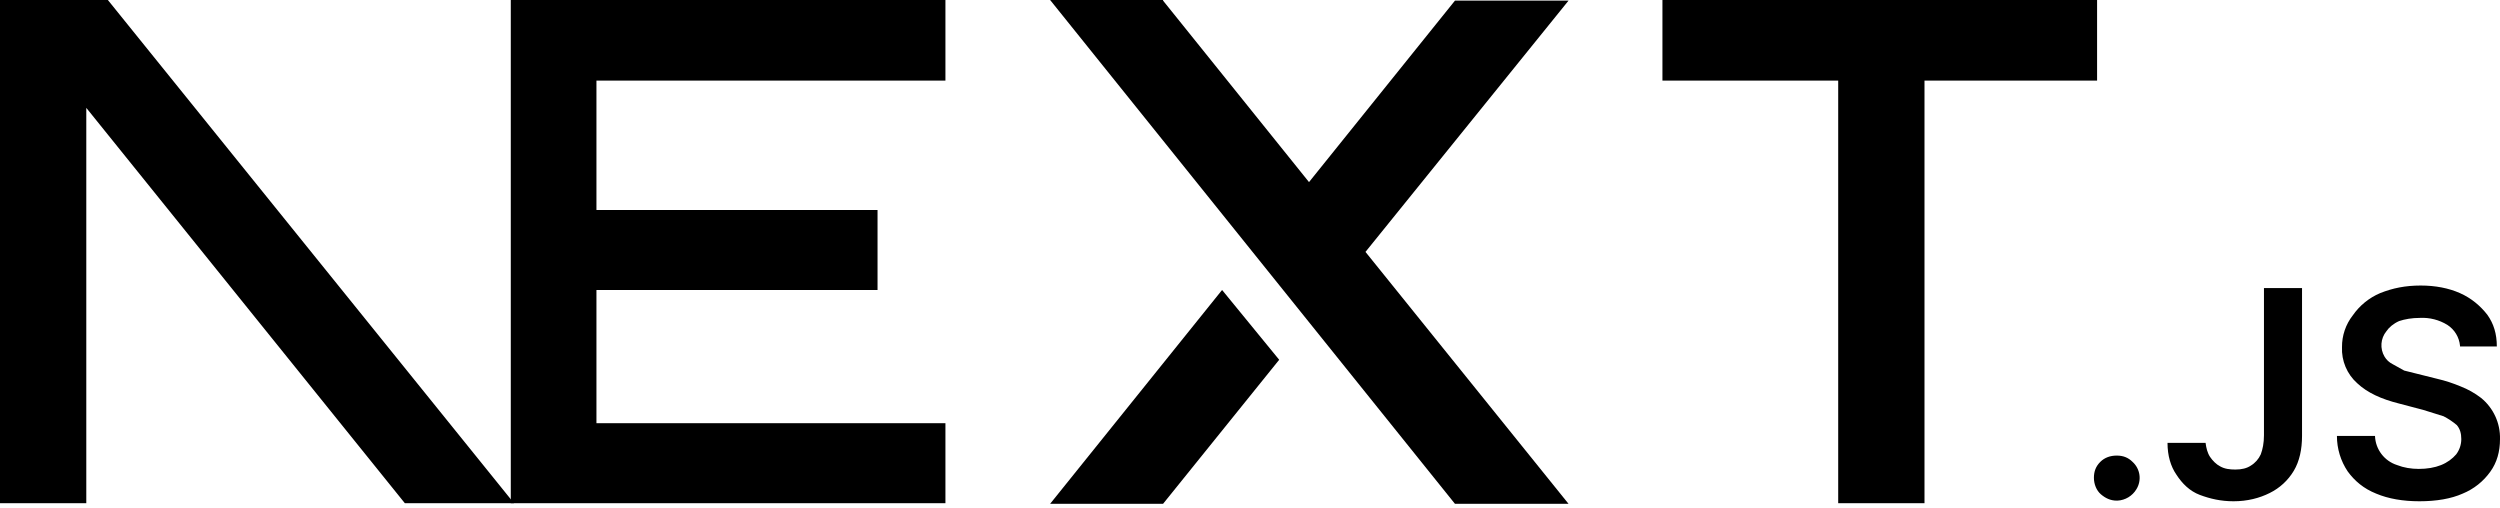
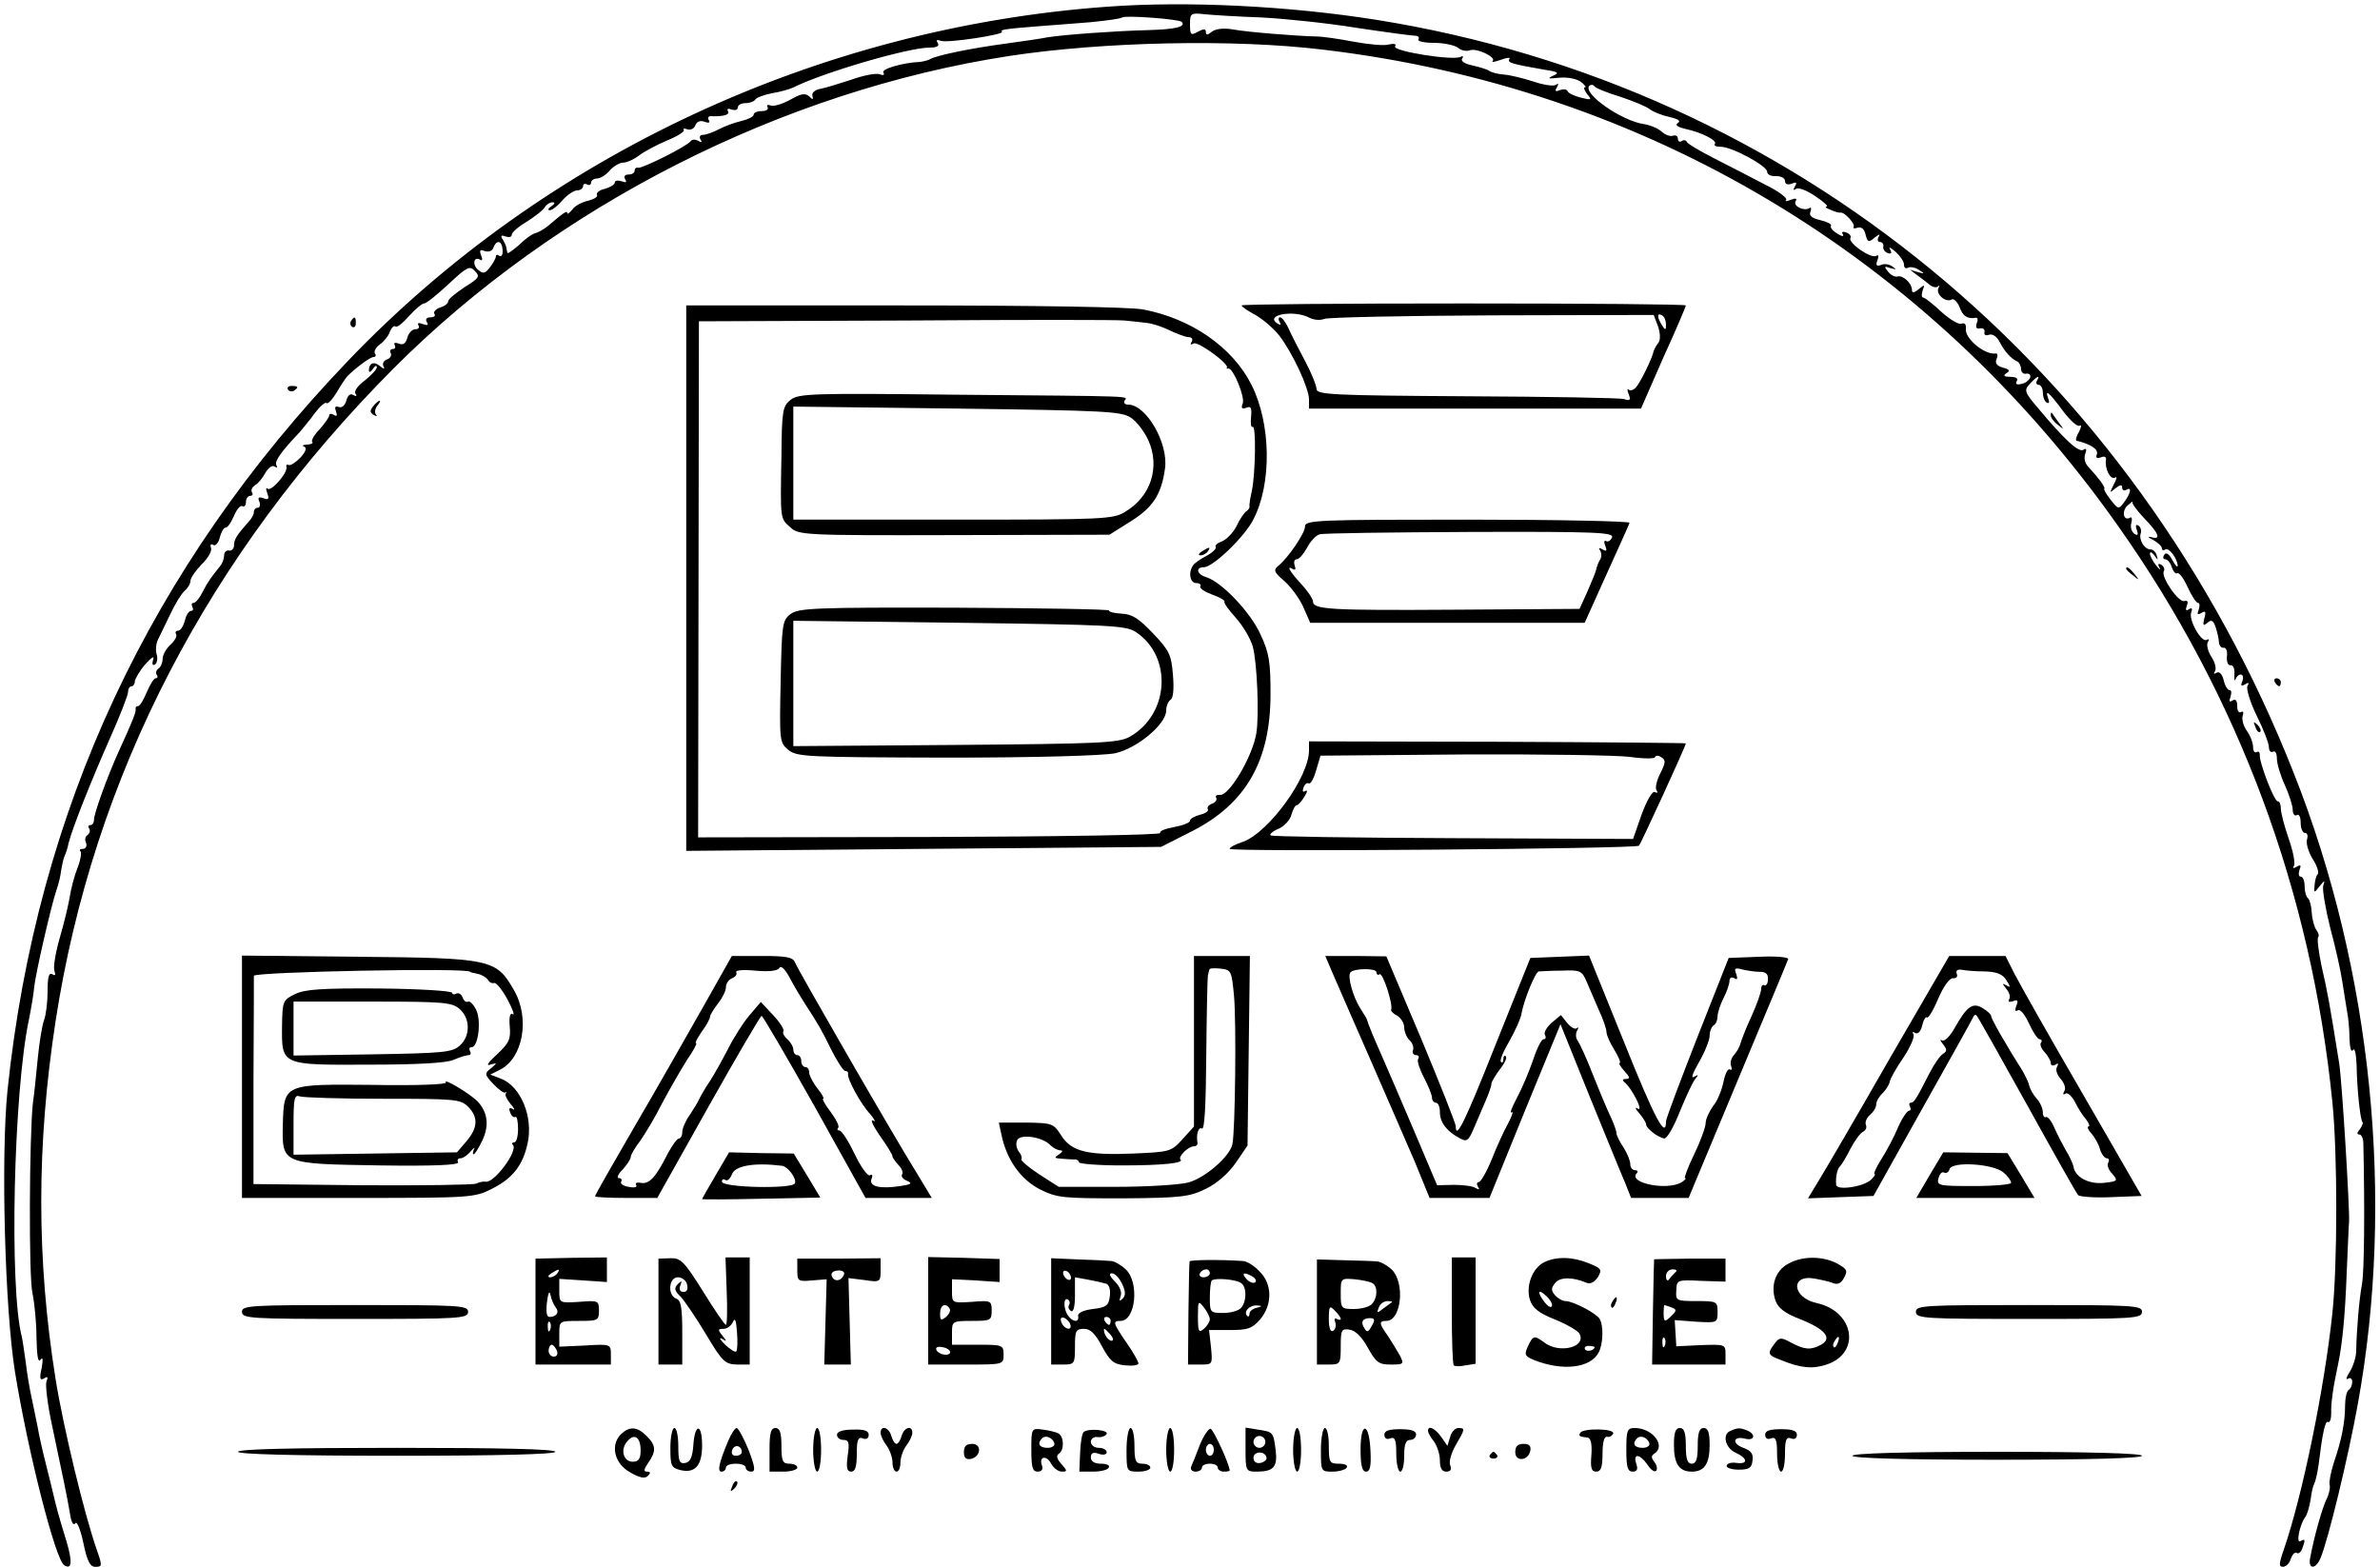
- <svg xmlns="http://www.w3.org/2000/svg" fill="none" viewBox="0 0 394 80">
-   <path fill="#000" d="M262 0h68.5v12.7h-27.2v66.6h-13.6V12.7H262V0ZM149 0v12.7H94v20.4h44.3v12.6H94v21h55v12.6H80.5V0h68.7zm34.3 0h-17.8l63.8 79.4h17.9l-32-39.7 32-39.6h-17.9l-23 28.6-23-28.6zm18.3 56.7-9-11-27.1 33.7h17.8l18.3-22.7z" />
-   <path fill="#000" d="M81 79.3 17 0H0v79.3h13.6V17l50.2 62.3H81Zm252.6-.4c-1 0-1.8-.4-2.5-1s-1.1-1.6-1.1-2.6.3-1.8 1-2.5 1.6-1 2.6-1 1.8.3 2.5 1a3.4 3.4 0 0 1 .6 4.3 3.7 3.7 0 0 1-3 1.8zm23.2-33.5h6v23.3c0 2.1-.4 4-1.3 5.5a9.1 9.1 0 0 1-3.8 3.5c-1.6.8-3.5 1.3-5.7 1.3-2 0-3.7-.4-5.3-1s-2.8-1.8-3.7-3.2c-.9-1.3-1.4-3-1.4-5h6c.1.8.3 1.6.7 2.2s1 1.2 1.6 1.5c.7.4 1.5.5 2.4.5 1 0 1.8-.2 2.4-.6a4 4 0 0 0 1.6-1.8c.3-.8.5-1.8.5-3V45.5zm30.9 9.1a4.4 4.4 0 0 0-2-3.3 7.5 7.5 0 0 0-4.3-1.1c-1.3 0-2.4.2-3.3.5-.9.4-1.6 1-2 1.6a3.5 3.5 0 0 0-.3 4c.3.5.7.9 1.3 1.2l1.8 1 2 .5 3.2.8c1.3.3 2.5.7 3.7 1.2a13 13 0 0 1 3.2 1.8 8.1 8.1 0 0 1 3 6.5c0 2-.5 3.7-1.5 5.1a10 10 0 0 1-4.4 3.5c-1.8.8-4.1 1.2-6.8 1.2-2.6 0-4.9-.4-6.8-1.2-2-.8-3.4-2-4.5-3.5a10 10 0 0 1-1.7-5.6h6a5 5 0 0 0 3.5 4.6c1 .4 2.2.6 3.4.6 1.3 0 2.5-.2 3.5-.6 1-.4 1.8-1 2.4-1.7a4 4 0 0 0 .8-2.4c0-.9-.2-1.6-.7-2.2a11 11 0 0 0-2.1-1.4l-3.2-1-3.8-1c-2.8-.7-5-1.7-6.6-3.2a7.2 7.2 0 0 1-2.4-5.7 8 8 0 0 1 1.7-5 10 10 0 0 1 4.3-3.5c2-.8 4-1.2 6.4-1.2 2.3 0 4.4.4 6.2 1.2 1.8.8 3.2 2 4.3 3.4 1 1.4 1.5 3 1.5 5h-5.8z" />
+ <svg xmlns="http://www.w3.org/2000/svg" version="1.0" width="600pt" height="395pt" viewBox="0 0 600 395" preserveAspectRatio="xMidYMid meet">
+   <g transform="translate(0,395) scale(0.1,-0.1)" fill="#000000" stroke="none">
+     <path d="M2790 3933 c-727 -53 -1416 -374 -1912 -892 -500 -522 -785 -1131 -859 -1839 -17 -165 -7 -552 19 -712 33 -203 102 -473 124 -486 19 -12 21 8 6 59 -9 29 -22 72 -28 97 -6 25 -17 71 -25 102 -8 31 -17 72 -20 90 -4 18 -10 51 -15 73 -5 22 -12 63 -15 90 -4 28 -8 57 -10 65 -32 121 -21 617 18 800 6 30 12 66 13 80 3 33 43 207 56 245 6 17 11 39 12 50 2 11 5 27 8 35 4 8 9 24 11 35 10 39 57 157 103 261 26 58 47 112 47 120 0 8 4 14 9 14 4 0 8 6 8 13 1 6 12 26 26 42 16 18 24 23 20 12 -3 -11 -2 -16 5 -12 5 4 7 15 4 25 -3 10 -2 27 3 37 5 10 19 39 31 64 12 26 28 52 36 59 8 7 15 18 15 25 0 8 13 26 28 42 16 15 27 34 24 42 -3 8 0 11 6 7 5 -3 13 5 16 19 4 14 10 25 15 25 5 0 14 13 21 30 7 16 16 27 21 24 5 -3 9 2 9 10 0 9 5 16 11 16 5 0 8 4 4 9 -3 6 1 13 8 18 8 4 19 18 26 31 7 12 17 20 23 16 6 -4 8 -3 5 3 -6 9 11 34 59 84 8 10 26 31 38 48 13 17 26 28 29 25 3 -4 15 9 26 27 11 19 23 37 28 42 25 24 57 47 65 47 5 0 7 4 3 9 -3 5 3 16 13 23 10 7 22 22 25 32 4 10 10 16 14 13 3 -4 18 8 34 26 15 17 33 32 38 32 6 0 33 22 62 49 46 43 53 47 66 33 14 -14 11 -18 -26 -41 -22 -15 -41 -30 -41 -35 0 -6 -9 -13 -20 -16 -11 -4 -18 -11 -15 -16 4 -5 -1 -9 -10 -9 -10 0 -13 -5 -9 -12 5 -8 2 -9 -10 -5 -10 4 -15 3 -11 -3 3 -6 0 -10 -8 -10 -8 0 -17 -10 -20 -21 -4 -15 -11 -20 -22 -15 -9 3 -13 2 -10 -4 3 -6 1 -10 -5 -10 -6 0 -8 -5 -5 -10 3 -6 -1 -13 -9 -16 -9 -3 -13 -11 -9 -18 4 -7 1 -7 -9 1 -15 13 -28 8 -28 -11 0 -6 5 -4 10 4 5 8 10 10 10 4 0 -5 -14 -20 -30 -33 -17 -12 -28 -27 -24 -33 5 -7 2 -8 -5 -4 -8 5 -14 0 -18 -14 -3 -12 -11 -19 -19 -16 -9 3 -11 0 -7 -11 4 -11 2 -14 -5 -9 -7 4 -12 3 -12 -1 0 -5 -11 -20 -24 -35 -14 -14 -22 -29 -19 -32 4 -3 -2 -6 -13 -7 -10 0 -14 -3 -7 -5 7 -3 4 -13 -10 -28 -12 -12 -25 -21 -30 -18 -4 2 -6 0 -5 -5 5 -13 -38 -63 -47 -55 -5 4 -5 -1 -1 -12 5 -14 3 -17 -10 -12 -12 4 -15 2 -10 -9 3 -8 1 -15 -4 -15 -6 0 -10 -5 -10 -11 0 -6 -6 -17 -13 -24 -31 -35 -37 -45 -37 -60 0 -8 -6 -14 -12 -13 -7 2 -13 -4 -13 -12 0 -8 -4 -20 -10 -27 -23 -29 -31 -39 -44 -65 -8 -16 -18 -28 -23 -28 -5 0 -6 -4 -3 -10 3 -5 2 -10 -3 -10 -6 0 -13 -11 -16 -25 -4 -14 -11 -25 -17 -25 -6 0 -8 -4 -5 -9 3 -4 -3 -16 -14 -26 -11 -10 -20 -26 -20 -36 0 -10 -5 -21 -10 -24 -6 -4 -8 -11 -5 -16 4 -5 2 -9 -3 -9 -4 0 -14 -16 -22 -35 -8 -19 -17 -35 -22 -35 -4 0 -7 -3 -6 -7 1 -8 -5 -25 -43 -108 -29 -64 -62 -156 -62 -171 0 -8 -4 -14 -9 -14 -5 0 -7 -4 -3 -9 3 -5 1 -12 -4 -16 -6 -3 -8 -12 -4 -20 3 -8 -1 -15 -8 -15 -7 0 -10 -3 -6 -6 3 -4 0 -23 -8 -43 -8 -20 -16 -52 -19 -71 -3 -19 -14 -66 -25 -103 -11 -38 -17 -75 -14 -84 4 -11 2 -14 -5 -9 -9 5 -12 -7 -12 -43 0 -27 -4 -60 -9 -73 -5 -13 -12 -57 -16 -98 -4 -41 -9 -91 -12 -110 -9 -81 -11 -441 -1 -481 5 -24 10 -75 10 -112 1 -45 4 -64 10 -55 6 8 7 1 3 -21 -6 -26 -4 -32 6 -26 9 6 11 4 6 -8 -3 -9 3 -60 15 -114 11 -54 25 -118 30 -143 5 -25 12 -60 15 -79 3 -19 8 -28 13 -21 4 6 13 -16 20 -49 10 -48 17 -61 31 -61 17 0 17 3 3 43 -31 88 -84 307 -104 431 -48 302 -48 588 0 901 95 618 385 1177 853 1647 410 410 979 699 1552 787 237 36 564 43 789 16 815 -96 1526 -521 2005 -1200 305 -431 488 -924 541 -1454 13 -130 13 -407 0 -531 -20 -189 -75 -459 -123 -598 -12 -34 -12 -42 -2 -42 8 0 17 9 20 20 4 11 10 18 15 15 4 -3 11 2 14 11 8 22 8 26 -4 19 -13 -8 -2 43 12 61 5 7 10 26 13 43 2 17 6 35 9 40 3 5 8 26 11 47 10 82 17 114 24 109 5 -2 8 8 8 23 -1 24 5 66 18 126 10 49 17 118 21 226 3 63 5 122 6 130 2 30 -18 359 -25 400 -23 144 -30 184 -44 243 -8 38 -12 71 -9 74 3 4 1 11 -4 18 -5 6 -11 26 -12 44 -1 18 -6 35 -10 37 -4 3 -8 16 -8 30 0 13 -4 24 -10 24 -5 0 -6 7 -3 17 5 12 3 14 -7 8 -8 -5 -11 -4 -7 2 4 6 -2 37 -13 68 -11 32 -20 66 -20 77 0 10 -3 18 -8 18 -9 0 -47 99 -45 117 0 7 -3 10 -8 7 -5 -3 -9 3 -9 13 0 10 -7 29 -16 41 -9 13 -13 30 -10 38 3 9 1 12 -4 9 -6 -3 -10 3 -10 15 0 14 -4 19 -12 14 -8 -5 -9 -2 -5 9 3 10 3 17 -2 17 -5 0 -12 11 -15 25 -4 16 -11 23 -18 19 -7 -4 -8 -3 -4 4 4 6 0 23 -9 36 -9 14 -13 31 -9 37 4 7 3 9 -3 6 -13 -8 -46 50 -39 69 4 10 2 13 -6 8 -7 -5 -9 -2 -5 9 4 10 2 14 -6 12 -14 -6 -60 61 -52 75 3 5 0 12 -6 16 -8 5 -10 2 -5 -7 4 -8 0 -5 -8 5 -9 11 -16 25 -16 30 0 6 5 4 11 -4 9 -13 10 -13 6 0 -2 8 -9 15 -16 15 -15 0 -30 25 -24 41 2 6 0 15 -6 19 -7 4 -8 0 -4 -11 4 -12 3 -15 -6 -10 -7 5 -11 17 -8 27 3 11 1 17 -3 14 -17 -10 -22 17 -6 31 9 8 14 12 12 8 -2 -3 11 -21 30 -41 37 -38 43 -55 17 -47 -10 2 -8 -1 5 -7 12 -7 22 -16 22 -21 0 -5 4 -7 9 -3 10 5 31 -25 31 -42 -1 -4 -7 3 -14 16 -8 15 -16 20 -20 12 -4 -6 -3 -11 3 -11 5 0 13 -9 16 -20 4 -11 10 -18 14 -15 5 2 16 -13 26 -35 10 -22 22 -40 26 -40 5 0 5 -7 2 -17 -5 -12 -3 -14 7 -8 10 6 12 3 7 -14 -4 -18 -3 -20 8 -11 10 9 15 6 21 -12 4 -13 8 -30 8 -38 1 -8 6 -14 12 -13 6 1 10 -9 8 -22 -1 -14 3 -23 9 -22 7 1 11 -9 10 -23 -1 -14 1 -19 3 -12 8 18 24 14 17 -5 -5 -12 -3 -14 7 -8 9 5 11 4 6 -4 -4 -6 6 -40 23 -75 17 -34 31 -70 31 -80 0 -9 5 -14 10 -11 6 3 10 -4 10 -17 0 -13 9 -43 20 -67 11 -24 20 -52 20 -63 0 -10 5 -16 10 -13 6 4 10 -5 10 -19 0 -14 5 -26 11 -26 6 0 8 -7 5 -16 -3 -9 3 -31 14 -49 11 -17 17 -35 13 -39 -4 -3 -7 -16 -8 -28 -2 -20 -1 -20 13 -2 12 15 14 16 9 2 -3 -9 5 -56 17 -105 13 -48 27 -110 31 -138 4 -27 10 -61 12 -75 3 -14 6 -44 6 -67 1 -25 4 -37 9 -30 4 7 8 -10 9 -38 1 -60 9 -138 15 -144 2 -2 -1 -10 -7 -18 -7 -8 -8 -13 -1 -13 5 0 10 -10 10 -22 4 -174 2 -321 -3 -353 -8 -42 -14 -120 -15 -170 0 -16 -8 -40 -16 -53 -9 -14 -11 -21 -5 -18 6 4 11 1 11 -8 0 -8 -4 -17 -9 -20 -5 -3 -9 -21 -9 -38 0 -44 -9 -89 -28 -144 -8 -25 -13 -51 -11 -57 2 -7 -1 -23 -8 -37 -11 -23 -30 -89 -41 -147 -6 -30 14 -30 26 -1 19 44 70 255 94 388 94 516 36 1093 -161 1590 -403 1023 -1267 1733 -2313 1900 -220 35 -479 48 -680 33z m390 -27 c58 -3 165 -14 239 -26 73 -11 140 -20 148 -20 8 0 12 -4 9 -9 -4 -5 14 -9 39 -9 25 0 52 -6 60 -12 8 -7 21 -10 30 -7 17 7 68 -17 58 -27 -4 -4 5 -2 20 3 16 6 26 7 22 2 -5 -9 4 -12 90 -27 34 -5 37 -8 20 -15 -15 -7 -12 -8 15 -5 21 2 43 -2 55 -10 10 -8 15 -14 11 -14 -5 0 -2 -7 5 -17 13 -15 11 -16 -16 -9 -16 4 -31 11 -33 16 -2 5 -10 6 -19 3 -12 -5 -14 -3 -8 7 5 9 4 11 -3 6 -6 -4 -32 0 -58 9 -25 8 -58 16 -72 17 -15 1 -31 5 -37 9 -5 4 -25 10 -43 14 -19 4 -30 11 -26 17 4 6 2 8 -3 5 -17 -11 -173 14 -166 26 4 6 -2 8 -15 5 -12 -4 -52 0 -90 7 -37 7 -78 13 -92 13 -49 1 -176 11 -213 18 -24 4 -43 1 -52 -6 -11 -9 -15 -9 -15 -1 0 9 -5 9 -20 1 -18 -10 -20 -8 -20 19 0 28 2 29 38 25 20 -2 84 -6 142 -8z m-201 -11 c12 -13 -17 -19 -87 -21 -79 -2 -206 -11 -251 -18 -14 -3 -62 -10 -106 -16 -90 -12 -175 -30 -190 -39 -5 -3 -17 -6 -25 -7 -45 -2 -99 -18 -93 -27 4 -6 0 -8 -10 -4 -9 3 -41 -3 -71 -14 -31 -10 -66 -21 -78 -23 -13 -2 -22 -10 -20 -17 3 -11 1 -11 -8 -2 -10 9 -21 7 -47 -8 -20 -11 -42 -18 -50 -15 -8 3 -11 1 -8 -4 3 -6 -3 -10 -14 -10 -12 0 -21 -4 -21 -9 0 -5 -14 -12 -31 -16 -17 -4 -42 -13 -57 -21 -15 -8 -33 -14 -40 -14 -7 0 -10 -5 -6 -12 5 -7 3 -8 -6 -3 -7 4 -15 4 -19 -1 -9 -13 -122 -69 -132 -67 -5 2 -9 -2 -9 -7 0 -6 -7 -10 -16 -10 -9 0 -12 -5 -8 -12 5 -8 2 -9 -9 -5 -10 3 -17 2 -17 -3 0 -5 -11 -12 -25 -16 -14 -3 -22 -10 -20 -15 3 -5 -7 -11 -22 -15 -15 -3 -34 -13 -40 -22 -7 -9 -13 -13 -13 -9 0 7 -8 2 -49 -33 -10 -8 -24 -16 -32 -18 -8 -2 -26 -15 -41 -30 -16 -14 -29 -23 -29 -19 -1 4 -2 10 -3 15 -1 4 -5 13 -9 19 -6 9 -3 11 7 7 9 -3 16 -2 16 4 0 6 17 21 38 33 20 13 41 29 45 36 4 7 13 13 20 13 7 0 6 -4 -3 -10 -8 -5 -10 -10 -4 -10 6 0 20 11 32 25 12 14 29 25 37 25 8 0 15 5 15 11 0 5 4 7 10 4 5 -3 10 -1 10 4 0 6 7 11 15 11 8 0 23 9 32 20 10 11 25 20 34 20 9 0 27 8 40 18 13 10 45 27 71 38 25 10 44 22 42 26 -3 4 1 5 9 2 8 -3 17 2 20 10 4 10 13 13 23 9 11 -4 15 -2 11 4 -4 6 -1 11 6 10 32 -1 48 4 42 13 -3 6 1 7 9 4 9 -3 16 -1 16 5 0 6 9 11 19 11 11 0 22 4 25 9 3 5 22 12 42 16 20 3 44 10 53 14 75 38 291 101 344 101 19 0 26 4 21 12 -5 7 -2 9 8 5 17 -6 162 16 154 23 -5 5 5 7 94 14 30 2 88 7 129 10 41 4 77 9 80 12 7 6 142 -4 150 -11z m1106 -189 c33 -11 67 -25 75 -32 8 -6 30 -15 49 -19 22 -5 29 -10 21 -15 -8 -5 -2 -10 19 -15 42 -9 82 -30 74 -38 -3 -4 3 -7 15 -7 28 0 117 -48 117 -63 0 -7 10 -12 23 -11 12 0 22 -5 22 -12 0 -8 6 -11 17 -7 12 5 14 3 8 -7 -5 -9 -4 -11 3 -6 7 4 29 -5 49 -19 21 -14 33 -25 28 -26 -6 0 -1 -4 10 -8 11 -5 22 -8 25 -7 10 2 38 -29 33 -36 -2 -4 2 -5 10 -2 9 3 17 -3 20 -17 5 -20 8 -21 23 -8 12 9 15 10 10 2 -4 -7 -2 -13 3 -13 6 0 10 -5 9 -11 -2 -6 3 -14 11 -17 9 -3 11 0 6 9 -5 8 1 5 13 -5 12 -11 22 -25 22 -33 0 -8 4 -11 10 -8 5 3 18 1 27 -5 16 -10 16 -11 -2 -6 l-20 6 20 -15 c11 -8 25 -19 31 -24 7 -5 15 -7 20 -3 4 4 4 2 1 -4 -8 -15 18 -38 33 -29 5 3 14 -5 20 -19 8 -23 20 -31 42 -27 4 0 5 -6 1 -15 -3 -9 0 -14 8 -12 8 2 13 -2 12 -9 -2 -7 3 -10 11 -7 9 3 20 -4 27 -18 13 -25 29 -42 44 -49 5 -2 10 -11 10 -19 0 -8 6 -14 13 -12 8 1 12 -3 10 -10 -3 -7 -13 -15 -23 -16 -10 -3 -15 0 -11 7 5 7 -2 11 -16 11 -16 0 -19 3 -10 9 10 6 8 10 -8 14 -15 4 -21 11 -17 21 4 9 3 15 -1 15 -28 -5 -80 38 -76 63 1 10 -3 15 -11 12 -7 -3 -30 11 -51 30 -21 20 -42 36 -46 36 -4 0 -4 8 -1 18 6 15 5 15 -10 3 -12 -10 -17 -10 -17 -2 0 17 -23 38 -36 34 -6 -2 -17 3 -24 12 -11 13 -10 15 6 9 15 -4 16 -4 5 4 -8 6 -21 8 -29 4 -11 -4 -14 -1 -9 12 4 10 3 15 -3 11 -13 -8 -72 33 -65 45 3 4 -2 11 -11 14 -9 3 -12 2 -8 -5 3 -6 -3 -5 -14 2 -12 7 -19 16 -16 20 2 4 -10 10 -27 14 -21 5 -29 11 -25 21 3 8 2 13 -3 9 -14 -8 -42 6 -34 18 4 7 0 8 -13 3 -10 -4 -15 -4 -11 0 4 4 -19 22 -52 38 -33 17 -90 47 -128 66 -37 19 -70 38 -71 43 -2 4 -8 5 -13 1 -5 -3 -9 0 -9 6 0 7 -5 10 -12 8 -7 -3 -20 2 -30 11 -9 8 -29 16 -43 18 -57 8 -157 78 -138 97 4 3 9 3 12 -1 3 -5 33 -17 66 -27z m-2818 -386 c1 -11 -2 -18 -8 -15 -5 4 -9 3 -9 -2 0 -4 -7 -17 -15 -27 -12 -16 -17 -17 -30 -6 -15 13 -11 35 6 25 5 -4 6 2 2 11 -5 13 -3 16 9 11 10 -3 19 0 22 9 8 21 22 17 23 -6z m3868 -330 c-3 -5 -1 -10 4 -10 6 0 11 -9 11 -19 0 -11 4 -23 10 -26 6 -3 7 1 4 9 -10 27 1 18 36 -29 18 -24 37 -42 43 -38 5 3 4 -4 -2 -16 -7 -11 -9 -22 -6 -22 37 -9 56 -22 51 -35 -3 -8 0 -11 10 -7 10 4 15 1 13 -8 -3 -21 12 -50 23 -43 6 4 4 -4 -3 -17 -11 -22 -11 -23 4 -10 12 9 17 10 17 2 0 -7 5 -9 10 -6 15 9 12 -8 -5 -31 -14 -19 -15 -18 -34 6 -11 14 -18 26 -16 28 3 4 -16 29 -42 57 -7 8 -10 21 -6 31 4 12 3 15 -5 10 -12 -7 -47 25 -114 105 -34 40 -36 45 -21 61 18 20 28 24 18 8z" />
+     <path d="M5170 2903 c0 -6 8 -17 18 -24 16 -13 16 -13 2 6 -8 11 -16 22 -17 24 -2 2 -3 0 -3 -6z" />
+     <path d="M3130 3180 c0 -3 16 -14 35 -24 19 -11 46 -34 60 -52 34 -44 75 -133 75 -161 l0 -23 418 0 419 0 56 128 c32 70 57 129 57 132 0 3 -252 5 -560 5 -308 0 -560 -2 -560 -5z m171 -31 c12 -6 28 -7 37 -3 9 4 200 8 424 9 l407 1 11 -29 c6 -18 6 -34 1 -41 -5 -6 -10 -15 -12 -21 -4 -19 -34 -80 -45 -92 -7 -7 -15 -9 -18 -5 -4 3 -4 -2 0 -12 6 -15 3 -17 -12 -12 -10 3 -189 6 -396 7 -336 2 -378 4 -379 18 0 9 -13 41 -29 71 -16 30 -35 67 -42 83 -7 15 -16 27 -21 27 -4 0 -5 -5 -1 -12 4 -7 3 -8 -5 -4 -35 22 41 36 80 15z m899 -17 c0 -15 -2 -15 -10 -2 -13 20 -13 33 0 25 6 -3 10 -14 10 -23z" />
+     <path d="M1730 2493 l0 -688 599 5 598 5 79 40 c135 69 197 177 197 345 0 80 -3 103 -25 150 -25 56 -97 132 -137 145 -24 7 -28 25 -6 25 23 0 104 78 125 121 47 91 44 242 -5 339 -48 95 -152 167 -274 190 -32 6 -271 10 -602 10 l-549 0 0 -687z m1160 643 c14 -1 41 -10 59 -19 19 -9 40 -17 48 -17 8 0 11 -5 7 -12 -4 -7 -3 -8 5 -4 10 7 91 -52 84 -61 -2 -2 0 -3 4 -2 12 1 42 -72 36 -88 -5 -12 -2 -15 9 -11 12 5 14 0 12 -23 -2 -17 0 -28 4 -25 9 5 7 -118 -2 -161 -4 -18 -7 -36 -6 -39 1 -4 -3 -10 -8 -13 -5 -3 -17 -20 -25 -38 -9 -17 -26 -34 -37 -38 -11 -4 -18 -10 -15 -14 2 -4 -8 -14 -23 -22 -15 -8 -30 -18 -34 -24 -13 -18 -8 -45 8 -45 8 0 13 -4 10 -8 -3 -5 11 -14 30 -21 20 -7 33 -15 31 -18 -3 -2 10 -20 28 -40 18 -20 37 -52 43 -72 11 -37 17 -176 9 -221 -10 -58 -68 -156 -91 -154 -8 1 -13 -2 -10 -7 3 -5 -2 -12 -10 -15 -9 -3 -14 -10 -11 -14 3 -4 -6 -11 -20 -14 -14 -4 -25 -10 -25 -15 0 -5 -18 -12 -40 -16 -22 -4 -38 -10 -35 -15 3 -5 -258 -9 -580 -10 l-585 -1 1 651 1 650 521 2 c287 2 536 2 552 0 17 -2 41 -4 55 -6z" />
+     <path d="M1993 2942 c-20 -16 -22 -27 -23 -142 -3 -163 -3 -156 22 -179 21 -20 33 -21 413 -20 l392 1 54 34 c56 35 77 68 86 133 9 63 -47 161 -93 161 -8 0 -12 4 -9 10 8 12 37 11 -430 15 -355 4 -392 3 -412 -13z m858 -45 c14 -9 34 -35 44 -57 30 -67 7 -141 -58 -180 -30 -19 -53 -20 -434 -20 l-403 0 0 143 0 142 412 -5 c374 -5 415 -7 439 -23z" />
+     <path d="M3030 2560 c-9 -6 -10 -10 -3 -10 6 0 15 5 18 10 8 12 4 12 -15 0z" />
+     <path d="M1993 2402 c-21 -16 -22 -26 -25 -170 -3 -151 -3 -154 20 -173 22 -17 46 -18 398 -19 227 0 395 5 425 11 55 12 129 73 129 108 0 11 5 23 11 27 7 4 9 28 6 63 -4 50 -9 61 -50 104 -36 38 -53 49 -80 50 -19 1 -33 5 -31 8 2 3 -173 6 -389 7 -354 1 -394 -1 -414 -16z m870 -45 c94 -62 85 -209 -16 -265 -29 -15 -75 -17 -439 -20 l-408 -3 0 158 0 158 418 -5 c381 -5 420 -7 445 -23z" />
+     <path d="M885 3141 c-3 -5 -2 -12 3 -15 5 -3 9 1 9 9 0 17 -3 19 -12 6z" />
+     <path d="M726 2968 c3 -5 10 -6 15 -3 13 9 11 12 -6 12 -8 0 -12 -4 -9 -9z" />
+     <path d="M941 2926 c-9 -11 -9 -16 1 -22 7 -4 10 -4 6 1 -4 4 -3 14 3 22 6 7 9 13 6 13 -2 0 -10 -6 -16 -14z" />
+     <path d="M3290 2623 c0 -17 -42 -79 -68 -100 -12 -10 -10 -16 15 -37 16 -14 38 -43 48 -65 l18 -41 346 0 346 0 55 122 c30 67 57 125 58 130 2 4 -181 8 -407 8 -376 0 -411 -1 -411 -17z m774 -28 c-4 -8 -10 -12 -15 -9 -5 3 -6 -3 -2 -12 5 -13 3 -15 -7 -9 -9 5 -11 4 -6 -3 4 -7 4 -18 -1 -24 -4 -7 -8 -18 -9 -24 -1 -5 -11 -30 -22 -55 l-20 -44 -309 -2 c-320 -2 -363 0 -363 21 0 6 -13 26 -30 44 -30 33 -38 48 -20 37 6 -3 7 1 4 9 -3 9 -1 16 5 16 6 0 17 13 26 29 8 16 23 32 32 34 10 3 181 5 380 6 318 1 362 -1 357 -14z" />
+     <path d="M5360 2516 c0 -2 8 -10 18 -17 15 -13 16 -12 3 4 -13 16 -21 21 -21 13z" />
+     <path d="M5735 2230 c3 -5 8 -10 11 -10 2 0 4 5 4 10 0 6 -5 10 -11 10 -5 0 -7 -4 -4 -10z" />
+     <path d="M5686 2117 c3 -10 9 -15 12 -12 3 3 0 11 -7 18 -10 9 -11 8 -5 -6z" />
+     <path d="M3300 2058 c0 -67 -101 -206 -166 -230 -19 -6 -34 -14 -34 -18 0 -8 1024 0 1032 8 5 6 118 251 118 258 0 1 -214 3 -475 4 l-475 1 0 -23z m808 -16 c34 -5 63 -5 64 -1 2 5 9 5 16 0 12 -7 11 -14 -2 -40 -9 -17 -14 -37 -10 -43 4 -6 3 -8 -4 -5 -6 4 -19 -18 -33 -55 l-22 -63 -455 2 c-250 1 -457 4 -459 7 -3 3 6 11 21 17 15 7 29 23 32 36 4 13 9 23 13 23 3 0 12 9 19 21 8 12 9 18 3 15 -7 -4 -8 -1 -5 8 3 9 9 14 14 11 4 -2 12 12 18 33 l11 37 359 3 c198 1 387 -2 420 -6z" />
+     <path d="M610 1236 l0 -306 293 0 c284 0 294 1 337 23 52 26 78 59 90 114 15 67 -17 145 -68 164 l-26 10 24 12 c59 29 77 131 35 202 -44 77 -58 80 -392 83 l-293 3 0 -305z m575 264 c0 -1 9 -3 19 -5 10 -2 22 -9 26 -15 4 -7 11 -10 16 -8 5 1 20 -17 33 -41 13 -24 19 -41 14 -38 -7 5 -10 -6 -8 -30 3 -32 -1 -42 -32 -71 -22 -20 -29 -30 -17 -26 18 5 18 5 2 -9 -17 -13 -17 -16 6 -40 13 -14 27 -24 30 -21 3 2 4 1 1 -3 -3 -3 3 -15 12 -26 10 -11 12 -17 6 -13 -9 5 -11 2 -7 -8 3 -9 9 -14 13 -12 4 3 7 -11 7 -30 0 -19 -4 -34 -10 -34 -5 0 -7 -3 -3 -6 14 -15 -48 -98 -69 -93 -5 1 -16 -1 -24 -5 -8 -3 -138 -5 -288 -4 l-273 3 0 258 c1 141 1 261 1 267 0 10 545 21 545 10z" />
+     <path d="M744 1444 c-31 -15 -32 -18 -33 -80 -1 -100 -3 -99 219 -98 119 0 195 4 213 12 16 7 33 12 38 12 6 0 7 5 4 10 -3 6 -2 10 4 10 17 0 25 69 11 95 -7 14 -16 22 -20 20 -5 -3 -11 2 -14 11 -3 8 -10 12 -16 9 -5 -3 -10 -2 -10 2 0 5 -82 10 -182 11 -148 1 -189 -2 -214 -14z m415 -38 c27 -24 27 -68 0 -92 -19 -17 -41 -19 -220 -22 l-199 -3 0 68 0 68 199 0 c181 0 201 -2 220 -19z" />
+     <path d="M1124 1221 c3 -5 -76 -8 -184 -6 -225 2 -224 3 -227 -100 -2 -100 -3 -99 244 -103 137 -2 202 1 198 8 -3 5 -1 10 6 10 6 0 18 8 26 18 8 9 12 11 8 5 -3 -7 -4 -13 -1 -13 3 0 13 16 22 35 17 36 14 68 -9 95 -13 17 -91 65 -83 51z m-158 -41 c181 0 195 -1 214 -20 26 -26 25 -53 -4 -87 l-24 -28 -206 -3 -206 -3 0 76 c0 66 2 76 16 71 9 -3 103 -6 210 -6z" />
+     <path d="M1770 1407 c-41 -72 -118 -208 -172 -300 -54 -93 -98 -170 -98 -173 0 -2 35 -4 79 -4 l78 0 129 230 c71 126 131 229 134 229 3 0 63 -103 134 -229 l128 -230 84 0 83 0 -38 63 c-58 93 -300 513 -307 531 -5 13 -22 16 -83 16 l-76 0 -75 -133z m259 13 c34 -52 42 -66 67 -117 15 -29 30 -53 35 -53 5 0 8 -3 7 -7 -3 -12 31 -75 56 -102 11 -13 15 -21 7 -16 -8 4 0 -13 17 -38 18 -25 32 -48 32 -52 0 -4 7 -13 15 -22 8 -8 13 -19 9 -24 -3 -5 3 -12 13 -16 14 -6 10 -9 -17 -13 -52 -8 -80 -1 -73 18 4 9 2 13 -4 9 -5 -3 -23 21 -38 53 -16 33 -33 60 -39 60 -5 0 -6 3 -3 7 4 3 -5 21 -19 40 -14 18 -22 33 -19 33 4 0 -3 12 -14 26 -12 15 -21 33 -21 40 0 8 -4 14 -10 14 -5 0 -10 7 -10 15 0 8 -4 15 -10 15 -5 0 -10 6 -10 14 0 7 -7 19 -15 26 -8 7 -13 16 -10 20 3 4 -9 23 -26 41 l-31 33 -29 -34 c-16 -19 -40 -57 -54 -85 -14 -27 -34 -63 -45 -80 -11 -16 -23 -37 -27 -45 -3 -8 -15 -27 -25 -42 -10 -14 -18 -33 -18 -42 0 -9 -4 -16 -8 -16 -5 0 -17 -17 -28 -37 -30 -60 -47 -79 -68 -75 -10 2 -16 0 -12 -6 3 -5 -5 -7 -19 -4 -14 2 -22 8 -19 13 3 5 0 9 -6 9 -6 0 -2 10 10 22 11 12 20 26 20 31 0 6 11 24 24 41 12 17 38 60 56 96 19 36 47 84 62 108 16 23 26 42 23 42 -4 0 3 13 14 29 12 16 21 33 21 38 0 4 9 19 20 33 11 14 20 32 20 41 0 9 7 20 16 23 8 3 13 10 10 15 -3 5 17 7 48 4 34 -3 56 -1 61 7 4 7 15 -4 27 -27 11 -21 28 -49 37 -63z" />
+     <path d="M3010 1325 l0 -215 -29 -32 c-28 -31 -31 -32 -122 -36 -119 -5 -158 5 -184 46 -19 30 -23 31 -88 32 l-69 0 7 -32 c13 -62 48 -111 96 -136 44 -22 57 -23 210 -23 148 1 168 4 209 24 27 13 57 39 75 65 l30 44 3 239 3 239 -70 0 -71 0 0 -215z m101 114 c6 -68 3 -339 -4 -373 -6 -31 -68 -85 -111 -97 -23 -6 -105 -11 -184 -11 l-143 0 -50 32 c-27 18 -47 35 -44 38 2 3 0 11 -6 18 -6 8 -9 20 -5 29 6 17 63 10 84 -12 7 -7 19 -13 25 -13 7 0 6 -4 -3 -10 -13 -8 -12 -10 5 -11 11 -1 26 -2 33 -2 6 1 12 -3 12 -7 0 -4 48 -8 108 -8 105 0 158 6 148 15 -7 7 20 33 33 33 6 0 10 3 10 8 -4 22 2 42 11 37 7 -4 10 60 11 184 1 105 3 196 4 201 1 6 3 13 4 16 0 3 13 4 29 2 26 -3 27 -6 33 -69z" />
+     <path d="M3359 1498 c10 -24 52 -119 93 -213 41 -93 92 -212 114 -262 l38 -93 76 0 75 0 89 219 90 219 73 -181 c41 -100 81 -199 90 -219 l15 -38 73 0 72 0 124 297 c68 163 126 301 127 305 2 5 -31 8 -73 6 l-77 -3 -79 -200 c-43 -110 -79 -205 -79 -212 0 -46 -28 6 -105 198 l-89 220 -74 -3 -74 -3 -87 -217 c-77 -194 -101 -244 -101 -207 0 6 -39 105 -87 220 l-88 208 -77 1 -77 0 18 -42z m111 1 c0 -6 4 -8 8 -5 8 5 35 -78 29 -90 -1 -3 6 -10 16 -15 9 -6 17 -18 17 -29 0 -10 6 -25 13 -32 8 -7 12 -19 9 -26 -2 -6 1 -12 8 -12 6 0 9 -4 5 -10 -3 -5 4 -26 15 -47 11 -21 20 -43 20 -50 0 -7 5 -13 10 -13 6 0 10 -11 10 -24 0 -26 18 -49 51 -66 16 -9 21 -6 33 22 8 18 21 49 30 70 9 20 16 40 16 46 0 5 10 21 21 36 12 15 19 30 15 33 -3 4 -6 0 -6 -7 0 -7 -3 -11 -6 -7 -4 3 6 27 21 52 14 25 29 57 31 71 6 34 35 104 43 105 3 0 29 2 57 2 48 2 52 0 64 -28 7 -16 21 -49 31 -72 11 -23 19 -48 19 -55 0 -7 9 -28 20 -45 11 -18 17 -33 13 -33 -3 0 2 -9 12 -20 14 -15 15 -20 4 -20 -8 0 -10 -3 -4 -8 17 -12 50 -76 34 -67 -8 5 -7 0 4 -12 9 -11 17 -23 17 -28 0 -10 32 -34 46 -35 7 0 24 30 39 68 15 37 32 73 38 81 10 12 9 13 -3 6 -8 -5 -2 11 13 37 15 26 27 56 27 67 0 11 5 23 10 26 6 3 10 14 10 23 0 9 7 30 15 46 8 15 15 35 15 43 0 8 5 11 12 7 8 -5 9 -2 5 11 -6 14 -3 16 15 11 13 -3 33 -6 45 -6 15 0 21 -6 20 -19 0 -11 -5 -17 -9 -15 -4 3 -8 -1 -8 -9 0 -8 -11 -39 -24 -68 -14 -30 -26 -61 -28 -69 -2 -8 -9 -21 -16 -29 -7 -7 -11 -20 -8 -28 3 -8 2 -12 -3 -9 -5 3 -12 -11 -16 -31 -4 -20 -15 -48 -26 -61 -10 -14 -19 -33 -19 -43 0 -10 -13 -46 -29 -79 -16 -33 -26 -60 -23 -60 4 0 0 -5 -8 -10 -36 -23 -139 -2 -113 23 3 4 1 7 -5 7 -7 0 -12 7 -12 15 0 9 -8 28 -17 42 -10 15 -18 31 -18 37 0 6 -8 27 -17 46 -9 19 -29 67 -44 105 -15 39 -32 75 -37 82 -5 7 -5 18 -1 25 4 7 4 10 -1 6 -4 -4 -15 2 -24 13 l-16 20 -24 -20 c-12 -11 -20 -25 -16 -30 3 -6 2 -11 -4 -11 -5 0 -17 -24 -26 -52 -10 -29 -28 -72 -41 -96 -12 -23 -19 -40 -13 -36 5 3 1 -9 -9 -28 -10 -18 -29 -59 -41 -90 -13 -32 -28 -58 -33 -58 -5 0 -6 -5 -2 -12 5 -7 3 -8 -6 -3 -7 5 -32 8 -55 8 l-42 -1 -58 137 c-32 75 -68 159 -80 186 -23 52 -37 86 -39 95 -1 3 -9 16 -18 30 -17 28 -31 77 -24 88 7 11 66 12 66 1z" />
+     <path d="M4762 1278 c-83 -145 -163 -282 -178 -306 l-26 -43 82 3 83 3 123 220 c68 121 126 225 128 230 2 6 6 8 9 5 3 -3 60 -104 127 -225 67 -121 125 -224 129 -228 5 -4 42 -7 84 -5 l76 3 -150 260 c-83 143 -160 279 -172 303 l-21 42 -71 0 -71 0 -152 -262z m243 223 c29 -1 44 -7 53 -22 11 -17 11 -20 0 -13 -11 6 -11 5 0 -9 8 -9 11 -21 7 -26 -3 -7 0 -8 10 -5 11 5 14 2 8 -12 -4 -11 -3 -15 4 -11 6 4 18 -11 28 -33 10 -22 22 -40 27 -40 5 0 7 -4 3 -9 -3 -5 2 -16 10 -24 8 -9 15 -21 15 -27 0 -6 5 -8 12 -4 7 5 8 3 4 -5 -5 -7 0 -21 9 -31 9 -10 14 -24 9 -31 -4 -7 -3 -10 3 -6 5 4 16 -6 24 -21 7 -15 20 -35 28 -44 8 -10 10 -18 6 -18 -4 0 -1 -8 7 -17 9 -10 19 -28 22 -40 4 -13 12 -23 17 -23 6 0 7 -5 4 -11 -4 -5 0 -18 10 -28 15 -18 14 -19 -21 -23 -38 -4 -73 14 -77 42 -2 8 -10 26 -19 40 -8 14 -21 39 -29 57 -7 17 -17 29 -21 27 -4 -3 -8 3 -8 12 0 10 -7 25 -16 35 -8 9 -16 23 -18 31 -1 7 -9 24 -17 38 -43 68 -79 131 -79 138 0 4 -9 13 -21 20 -25 16 -40 6 -71 -49 -12 -22 -26 -35 -32 -32 -6 4 -5 0 2 -9 11 -14 11 -18 0 -25 -7 -4 -22 -26 -33 -47 -35 -69 -40 -76 -48 -76 -4 0 -5 -4 -2 -10 3 -5 2 -10 -2 -10 -5 0 -18 -19 -28 -42 -10 -24 -29 -60 -42 -80 -13 -21 -21 -38 -17 -38 3 0 -1 -6 -8 -13 -18 -19 -88 -29 -89 -14 -2 19 3 42 10 47 3 3 15 22 26 44 11 21 25 40 32 43 6 3 10 10 7 17 -3 7 2 19 11 26 8 7 15 18 15 26 0 7 7 20 16 28 9 9 17 22 18 29 1 7 16 34 34 60 18 27 29 53 26 59 -4 7 -2 8 4 4 7 -4 14 3 18 19 3 14 9 23 12 20 3 -3 16 18 28 47 14 32 29 53 38 52 8 -1 12 4 9 11 -3 9 2 12 14 10 10 -2 36 -4 58 -4z" />
+     <path d="M1804 987 c-19 -32 -34 -59 -34 -60 0 -1 67 -1 149 1 l149 3 -33 55 -34 56 -81 1 -82 2 -34 -58z m168 24 c14 -2 37 -32 32 -44 -5 -15 -184 -11 -184 4 0 6 4 8 9 4 5 -3 12 4 16 14 7 22 55 31 127 22z" />
+     <path d="M4865 988 l-34 -58 149 0 149 0 -34 57 -34 56 -81 1 -81 1 -34 -57z m186 6 c11 -9 19 -21 19 -26 0 -4 -42 -8 -94 -8 -89 0 -94 1 -89 20 3 11 9 17 14 14 5 -3 12 1 14 9 8 20 111 13 136 -9z" />
+     <path d="M1350 644 l0 -134 95 0 95 0 0 26 c0 25 -1 26 -65 22 l-65 -3 0 33 c0 32 0 32 50 32 47 0 50 1 50 26 0 25 -2 26 -50 22 -50 -3 -50 -3 -50 28 l0 30 60 -4 60 -4 0 31 0 31 -90 -1 -90 -2 0 -133z m55 96 c-3 -5 -12 -10 -18 -10 -7 0 -6 4 3 10 19 12 23 12 15 0z m-4 -86 c10 -12 2 -24 -16 -24 -7 0 -9 13 -6 38 3 23 6 30 9 17 2 -11 8 -25 13 -31z m-14 -56 c-3 -8 -6 -5 -6 6 -1 11 2 17 5 13 3 -3 4 -12 1 -19z m17 -53 c3 -9 0 -15 -8 -15 -7 0 -13 7 -13 15 0 8 4 15 8 15 4 0 9 -7 13 -15z" />
+     <path d="M1660 643 l0 -133 30 0 30 0 0 80 c0 62 -3 82 -15 86 -23 9 -19 54 4 54 10 0 21 -8 23 -18 3 -12 0 -19 -9 -19 -8 0 -12 6 -8 16 5 13 4 13 -6 4 -10 -10 -9 -17 7 -32 10 -11 39 -53 64 -95 41 -69 48 -75 78 -76 l32 0 0 135 0 135 -31 0 -30 0 3 -85 c2 -47 1 -85 -2 -85 -3 0 -29 38 -58 85 -47 75 -56 84 -82 83 l-30 -1 0 -134z m196 -100 c-2 -3 -15 5 -28 17 -13 13 -16 19 -8 15 13 -8 13 -7 1 8 -12 15 -11 17 3 17 9 0 20 8 24 18 5 11 8 3 10 -27 2 -23 1 -45 -2 -48z" />
+     <path d="M2010 748 c0 -28 2 -29 37 -26 l37 3 -3 -108 -3 -107 34 0 33 0 -3 109 -3 109 40 -5 c40 -6 41 -5 41 25 l0 30 -105 -1 -105 0 0 -29z m118 -10 c-6 -18 -25 -21 -31 -5 -3 8 3 13 15 14 10 1 18 -3 16 -9z" />
+     <path d="M2340 646 l0 -136 95 0 c95 0 95 0 95 25 0 24 -2 25 -65 25 l-65 0 0 30 c0 29 1 30 50 30 47 0 50 1 50 26 0 25 -2 26 -50 22 -50 -3 -50 -3 -50 27 l0 30 60 -3 60 -4 0 29 0 29 -90 3 -90 2 0 -135z m54 5 c3 -5 -1 -14 -9 -21 -13 -10 -15 -9 -15 9 0 21 14 28 24 12z m1 -112 c-7 -10 -35 -1 -35 11 0 5 9 6 20 3 11 -3 17 -9 15 -14z" />
+     <path d="M2650 644 l0 -134 30 0 c29 0 30 2 30 45 0 40 2 45 23 45 16 0 28 -12 45 -44 20 -37 29 -45 58 -48 19 -2 34 0 34 5 0 4 -13 28 -30 52 -34 50 -36 55 -15 55 38 0 48 97 13 130 -12 11 -29 21 -37 21 -9 1 -46 3 -83 4 l-68 3 0 -134z m50 85 c0 -6 -4 -7 -10 -4 -5 3 -10 11 -10 16 0 6 5 7 10 4 6 -3 10 -11 10 -16z m129 -16 c9 -19 9 -29 1 -37 -8 -8 -9 -6 -5 6 4 10 -2 25 -14 37 -14 14 -16 21 -8 21 8 0 19 -12 26 -27z m-41 1 c8 -2 12 -15 10 -31 -3 -24 -8 -29 -43 -33 -24 -3 -39 -10 -37 -18 3 -16 -13 -16 -25 1 -12 15 -13 48 -1 41 5 -3 6 -9 3 -14 -3 -5 -1 -11 5 -15 6 -4 10 11 10 39 l0 46 33 -6 c17 -3 38 -8 45 -10z m-90 -102 c6 -18 -15 -14 -22 4 -4 10 -1 14 6 12 6 -2 14 -10 16 -16z m102 8 c0 -5 -2 -10 -4 -10 -3 0 -8 5 -11 10 -3 6 -1 10 4 10 6 0 11 -4 11 -10z m0 -35 c7 -9 8 -15 2 -15 -5 0 -12 7 -16 15 -3 8 -4 15 -2 15 2 0 9 -7 16 -15z" />
+     <path d="M2999 770 c-1 -3 -2 -62 -3 -132 l-1 -128 31 0 c31 0 31 0 27 43 l-5 44 52 0 c45 0 56 3 77 27 31 37 31 89 -2 121 -13 14 -32 26 -42 26 -59 4 -133 3 -134 -1z m51 -30 c0 -5 -7 -10 -16 -10 -8 0 -12 5 -9 10 3 6 10 10 16 10 5 0 9 -4 9 -10z m109 -9 c7 -5 9 -11 5 -14 -5 -3 -15 1 -22 9 -14 16 -5 18 17 5z m-31 -15 c16 -9 15 -49 0 -64 -7 -7 -27 -12 -45 -12 -32 0 -33 2 -33 38 0 21 2 41 5 44 8 7 59 3 73 -6z m-78 -92 c0 -6 -7 -17 -15 -24 -13 -11 -15 -7 -15 31 0 40 1 41 15 23 8 -10 15 -24 15 -30z m118 29 c-10 -2 -18 -9 -18 -15 0 -6 -3 -9 -6 -5 -10 10 6 27 24 26 15 -1 15 -2 0 -6z" />
+     <path d="M3320 643 l0 -133 30 0 c29 0 30 2 30 46 0 41 2 45 22 42 15 -2 31 -18 46 -45 21 -38 28 -43 58 -43 33 0 34 1 23 23 -7 12 -20 34 -30 49 -23 32 -23 38 -4 38 38 0 48 97 13 130 -12 11 -29 20 -37 20 -9 1 -46 2 -84 3 l-67 2 0 -132z m140 72 c14 -8 13 -38 -2 -53 -7 -7 -27 -12 -45 -12 -32 0 -33 2 -33 39 0 38 0 39 35 36 19 -2 39 -6 45 -10z m49 -48 c-2 -1 -12 -9 -22 -16 -15 -12 -17 -12 -11 3 3 9 13 16 22 16 8 0 13 -1 11 -3z m-129 -42 c0 -3 -4 -3 -10 0 -5 3 -7 0 -4 -8 3 -8 1 -18 -5 -22 -7 -4 -11 7 -11 30 0 32 2 35 15 21 8 -8 15 -17 15 -21z m78 -18 c-8 -15 -12 -17 -18 -6 -11 16 -5 26 14 26 12 0 13 -5 4 -20z" />
+     <path d="M3660 647 c0 -74 2 -136 5 -139 3 -3 17 -3 30 0 l25 4 0 134 0 134 -30 0 -30 0 0 -133z" />
+     <path d="M3893 768 c-30 -15 -47 -60 -36 -95 7 -21 22 -33 62 -49 30 -12 57 -28 62 -35 21 -34 -48 -53 -87 -24 -26 19 -29 19 -42 -9 -10 -21 -8 -25 16 -35 72 -28 141 -20 162 19 12 22 13 70 2 86 -9 14 -67 44 -85 44 -8 0 -20 7 -27 15 -10 12 -10 18 1 31 12 15 44 15 79 0 9 -4 20 2 28 14 11 19 10 22 -22 35 -41 17 -82 18 -113 3z m19 -111 c-2 -5 -10 0 -18 10 -20 26 -17 36 4 16 11 -10 17 -22 14 -26z m108 -103 c0 -8 -19 -13 -24 -6 -3 5 1 9 9 9 8 0 15 -2 15 -3z" />
+     <path d="M4170 775 c0 0 -2 -60 -3 -133 l-2 -132 93 0 92 0 0 26 c0 25 -1 25 -62 23 l-62 -3 -2 33 -2 33 54 -4 c53 -3 54 -3 54 25 0 26 -2 27 -53 27 -51 0 -53 1 -51 27 1 26 2 27 62 24 l62 -2 0 29 0 29 -90 0 c-49 -1 -90 -1 -90 -2z m54 -32 c-5 -5 -12 -12 -16 -18 -4 -6 -8 -2 -8 8 0 9 7 17 17 17 9 0 12 -3 7 -7z m-10 -89 c13 -5 13 -8 1 -20 -18 -18 -21 -18 -21 6 0 11 1 20 2 20 1 0 9 -3 18 -6z m-17 -96 c-3 -8 -6 -5 -6 6 -1 11 2 17 5 13 3 -3 4 -12 1 -19z" />
+     <path d="M4508 764 c-32 -17 -45 -55 -32 -93 7 -19 24 -32 63 -47 63 -25 81 -48 52 -64 -26 -14 -41 -13 -75 5 -26 14 -30 14 -42 -2 -19 -25 -18 -29 14 -41 51 -21 81 -24 117 -12 87 29 70 134 -25 155 -61 13 -68 72 -7 62 17 -3 40 -8 49 -12 11 -4 20 0 27 14 10 18 7 22 -18 36 -37 19 -88 19 -123 -1z m125 -199 c-3 -9 -8 -14 -10 -11 -3 3 -2 9 2 15 9 16 15 13 8 -4z" />
+     <path d="M4065 669 c-4 -6 -5 -12 -2 -15 2 -3 7 2 10 11 7 17 1 20 -8 4z" />
+     <path d="M610 643 c0 -17 20 -18 285 -18 265 0 285 1 285 18 0 16 -20 17 -285 17 -265 0 -285 -1 -285 -17z" />
+     <path d="M4830 643 c0 -17 20 -18 285 -18 265 0 285 1 285 18 0 16 -20 17 -285 17 -265 0 -285 -1 -285 -17z" />
+     <path d="M1565 334 c-27 -28 -16 -74 24 -96 24 -14 37 -16 44 -9 8 8 7 11 -2 11 -9 0 -8 6 3 22 21 30 20 44 -4 68 -24 24 -43 25 -65 4z m50 -40 c0 -22 -5 -29 -20 -29 -23 0 -32 30 -14 51 18 22 34 11 34 -22z" />
+     <path d="M1690 300 c0 -45 2 -50 25 -56 37 -9 55 11 55 62 0 56 -18 57 -22 2 -2 -31 -8 -44 -20 -46 -15 -3 -18 4 -18 42 0 25 -4 46 -10 46 -5 0 -10 -22 -10 -50z" />
+     <path d="M1836 318 c-24 -57 -28 -78 -17 -78 6 0 11 5 11 10 0 6 11 10 25 10 14 0 25 -4 25 -10 0 -5 6 -10 14 -10 11 0 10 11 -7 55 -12 30 -26 55 -30 55 -4 0 -14 -15 -21 -32z m34 -29 c0 -5 -7 -9 -15 -9 -9 0 -12 6 -9 15 6 15 24 11 24 -6z" />
+     <path d="M1940 295 l0 -55 35 0 c19 0 35 5 35 10 0 6 -9 10 -20 10 -17 0 -20 7 -20 45 0 33 -4 45 -15 45 -12 0 -15 -13 -15 -55z" />
+     <path d="M2050 295 c0 -30 5 -55 10 -55 6 0 10 25 10 55 0 30 -4 55 -10 55 -5 0 -10 -25 -10 -55z" />
+     <path d="M2110 333 c0 -7 7 -13 16 -13 14 0 16 -7 11 -40 -4 -30 -2 -40 9 -40 10 0 14 13 14 45 0 35 3 43 15 39 9 -4 15 0 15 9 0 10 -11 14 -40 13 -25 0 -40 -5 -40 -13z" />
+     <path d="M2220 338 c0 -7 7 -22 15 -32 8 -11 15 -30 15 -43 0 -13 5 -23 10 -23 6 0 10 10 10 23 0 13 7 32 15 43 8 10 15 25 15 32 0 20 -21 14 -27 -8 -3 -11 -9 -20 -13 -20 -4 0 -10 9 -13 20 -6 22 -27 28 -27 8z" />
+     <path d="M2600 295 c0 -44 3 -55 16 -55 10 0 14 6 11 15 -9 23 11 28 23 5 6 -11 18 -20 27 -20 14 0 14 2 -1 19 -11 12 -14 21 -7 26 14 8 14 42 0 51 -7 4 -25 8 -40 10 -29 4 -29 3 -29 -51z m58 17 c2 -7 -6 -12 -17 -12 -21 0 -27 11 -14 24 9 9 26 2 31 -12z" />
+     <path d="M2732 340 c-4 -3 -8 -26 -9 -52 l-2 -48 34 0 c19 0 37 4 40 10 4 6 -5 10 -19 10 -17 0 -26 6 -26 16 0 11 6 14 20 9 11 -4 20 -2 20 4 0 6 -9 11 -20 11 -11 0 -20 7 -20 15 0 8 8 14 18 12 9 -1 19 3 22 8 5 10 -45 15 -58 5z" />
+     <path d="M2840 295 c0 -54 0 -55 30 -55 17 0 30 5 30 10 0 6 -9 10 -20 10 -17 0 -20 7 -20 45 0 25 -4 45 -10 45 -5 0 -10 -25 -10 -55z" />
+     <path d="M2940 295 c0 -30 5 -55 10 -55 6 0 10 25 10 55 0 30 -4 55 -10 55 -5 0 -10 -25 -10 -55z" />
+     <path d="M3025 308 c-9 -24 -19 -49 -22 -55 -3 -7 2 -13 11 -13 9 0 16 5 16 10 0 6 9 10 20 10 11 0 20 -4 20 -10 0 -5 7 -10 15 -10 8 0 15 1 15 3 0 14 -40 102 -48 105 -5 1 -17 -16 -27 -40z m35 -13 c0 -8 -4 -15 -10 -15 -5 0 -10 7 -10 15 0 8 5 15 10 15 6 0 10 -7 10 -15z" />
+     <path d="M3140 296 c0 -54 1 -56 28 -56 43 0 53 12 48 54 -6 46 -6 46 -45 52 l-31 5 0 -55z m50 19 c0 -8 -7 -15 -15 -15 -8 0 -15 7 -15 15 0 8 7 15 15 15 8 0 15 -7 15 -15z m3 -40 c1 -5 -6 -11 -15 -13 -11 -2 -18 3 -18 13 0 17 30 18 33 0z" />
+     <path d="M3260 295 c0 -30 5 -55 10 -55 6 0 10 25 10 55 0 30 -4 55 -10 55 -5 0 -10 -25 -10 -55z" />
+     <path d="M3330 295 c0 -54 0 -55 29 -55 17 0 33 5 36 10 4 6 -5 10 -19 10 -24 0 -26 3 -26 45 0 25 -4 45 -10 45 -5 0 -10 -25 -10 -55z" />
+     <path d="M3430 296 c0 -41 4 -56 14 -56 10 0 13 14 11 52 -3 73 -25 76 -25 4z" />
+     <path d="M3490 333 c0 -9 6 -13 15 -9 12 4 15 -4 15 -39 0 -25 5 -45 10 -45 6 0 10 18 10 40 0 29 4 40 15 40 8 0 15 6 15 14 0 9 -13 13 -40 13 -29 0 -40 -4 -40 -14z" />
+     <path d="M3600 343 c0 -5 7 -17 15 -27 8 -11 15 -32 15 -48 0 -19 5 -28 16 -28 11 0 14 5 10 16 -4 9 3 32 14 51 24 41 24 43 6 43 -7 0 -17 -10 -20 -22 l-7 -23 -16 23 c-15 21 -33 30 -33 15z" />
+     <path d="M3984 338 c-5 -8 -3 -10 18 -12 8 -1 12 -15 10 -43 -3 -34 0 -43 12 -43 12 0 16 11 16 45 0 28 4 44 11 43 6 -2 13 2 16 8 4 13 -76 14 -83 2z" />
+     <path d="M4100 295 c0 -43 3 -55 16 -55 11 0 14 6 9 20 -9 27 9 25 28 -2 8 -13 18 -20 22 -16 4 4 2 14 -4 22 -8 10 -9 16 -1 21 31 19 -3 65 -49 65 -19 0 -21 -6 -21 -55z m58 17 c2 -7 -6 -12 -17 -12 -21 0 -27 11 -14 24 9 9 26 2 31 -12z" />
+     <path d="M4220 307 c0 -47 13 -67 45 -67 32 0 45 20 45 67 0 32 -4 43 -15 43 -11 0 -15 -12 -15 -45 0 -33 -4 -45 -15 -45 -11 0 -15 12 -15 45 0 33 -4 45 -15 45 -11 0 -15 -11 -15 -43z" />
+     <path d="M4363 343 c-22 -8 -14 -43 12 -55 31 -14 33 -30 3 -26 -13 2 -24 -1 -25 -7 -2 -5 12 -10 30 -10 26 0 33 4 35 22 3 17 -3 26 -23 33 -30 11 -26 31 5 23 24 -6 27 12 4 21 -18 7 -23 7 -41 -1z" />
+     <path d="M4450 333 c0 -9 6 -13 15 -9 12 4 15 -4 15 -39 0 -25 5 -45 10 -45 6 0 10 20 10 45 0 35 3 43 15 39 9 -4 15 0 15 9 0 10 -11 14 -40 14 -29 0 -40 -4 -40 -14z" />
+     <path d="M2430 289 c0 -14 5 -19 17 -17 26 5 29 38 4 38 -15 0 -21 -6 -21 -21z" />
+     <path d="M3820 289 c0 -25 33 -22 38 4 2 12 -3 17 -17 17 -15 0 -21 -6 -21 -21z" />
+     <path d="M600 290 c0 -6 140 -10 400 -10 260 0 400 4 400 10 0 7 -140 10 -400 10 -260 0 -400 -3 -400 -10z" />
+     <path d="M3756 282 c-3 -5 1 -9 9 -9 8 0 12 4 9 9 -3 4 -7 8 -9 8 -2 0 -6 -4 -9 -8z" />
+     <path d="M4670 280 c0 -6 128 -10 365 -10 237 0 365 4 365 10 0 6 -128 10 -365 10 -237 0 -365 -4 -365 -10z" />
+     <path d="M1846 203 c-6 -14 -5 -15 5 -6 7 7 10 15 7 18 -3 3 -9 -2 -12 -12z" />
+   </g>
</svg>
